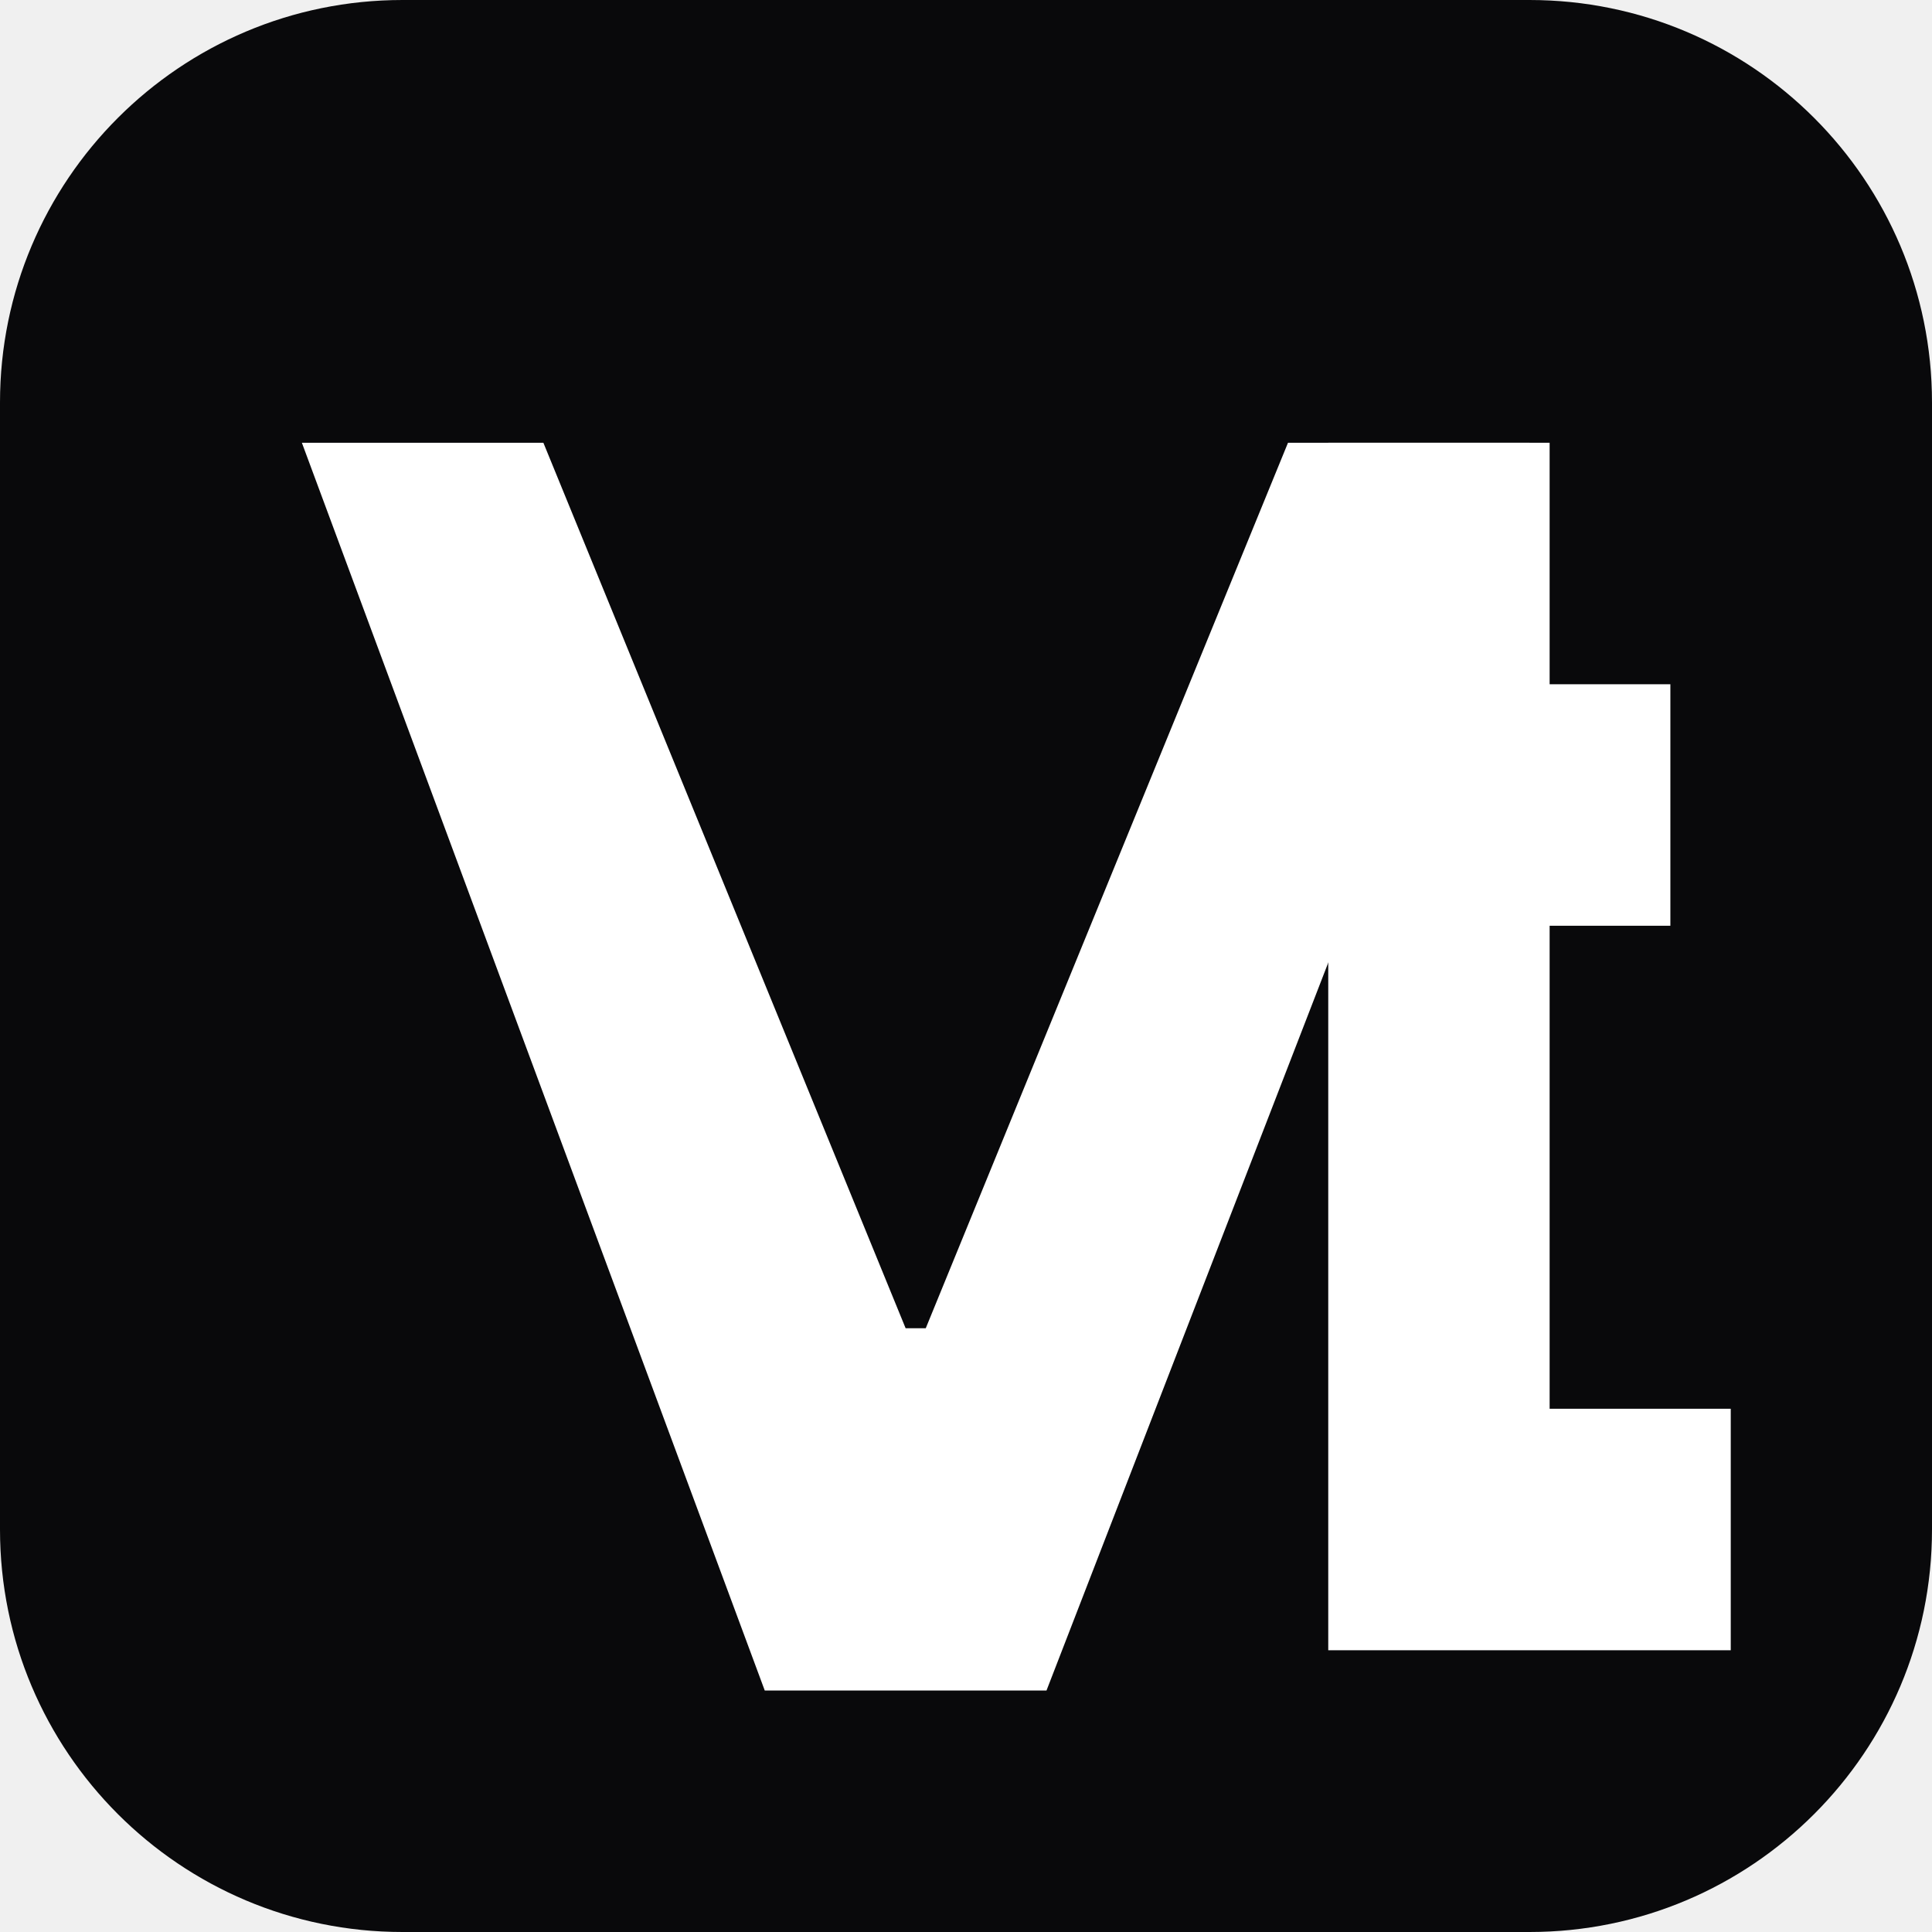
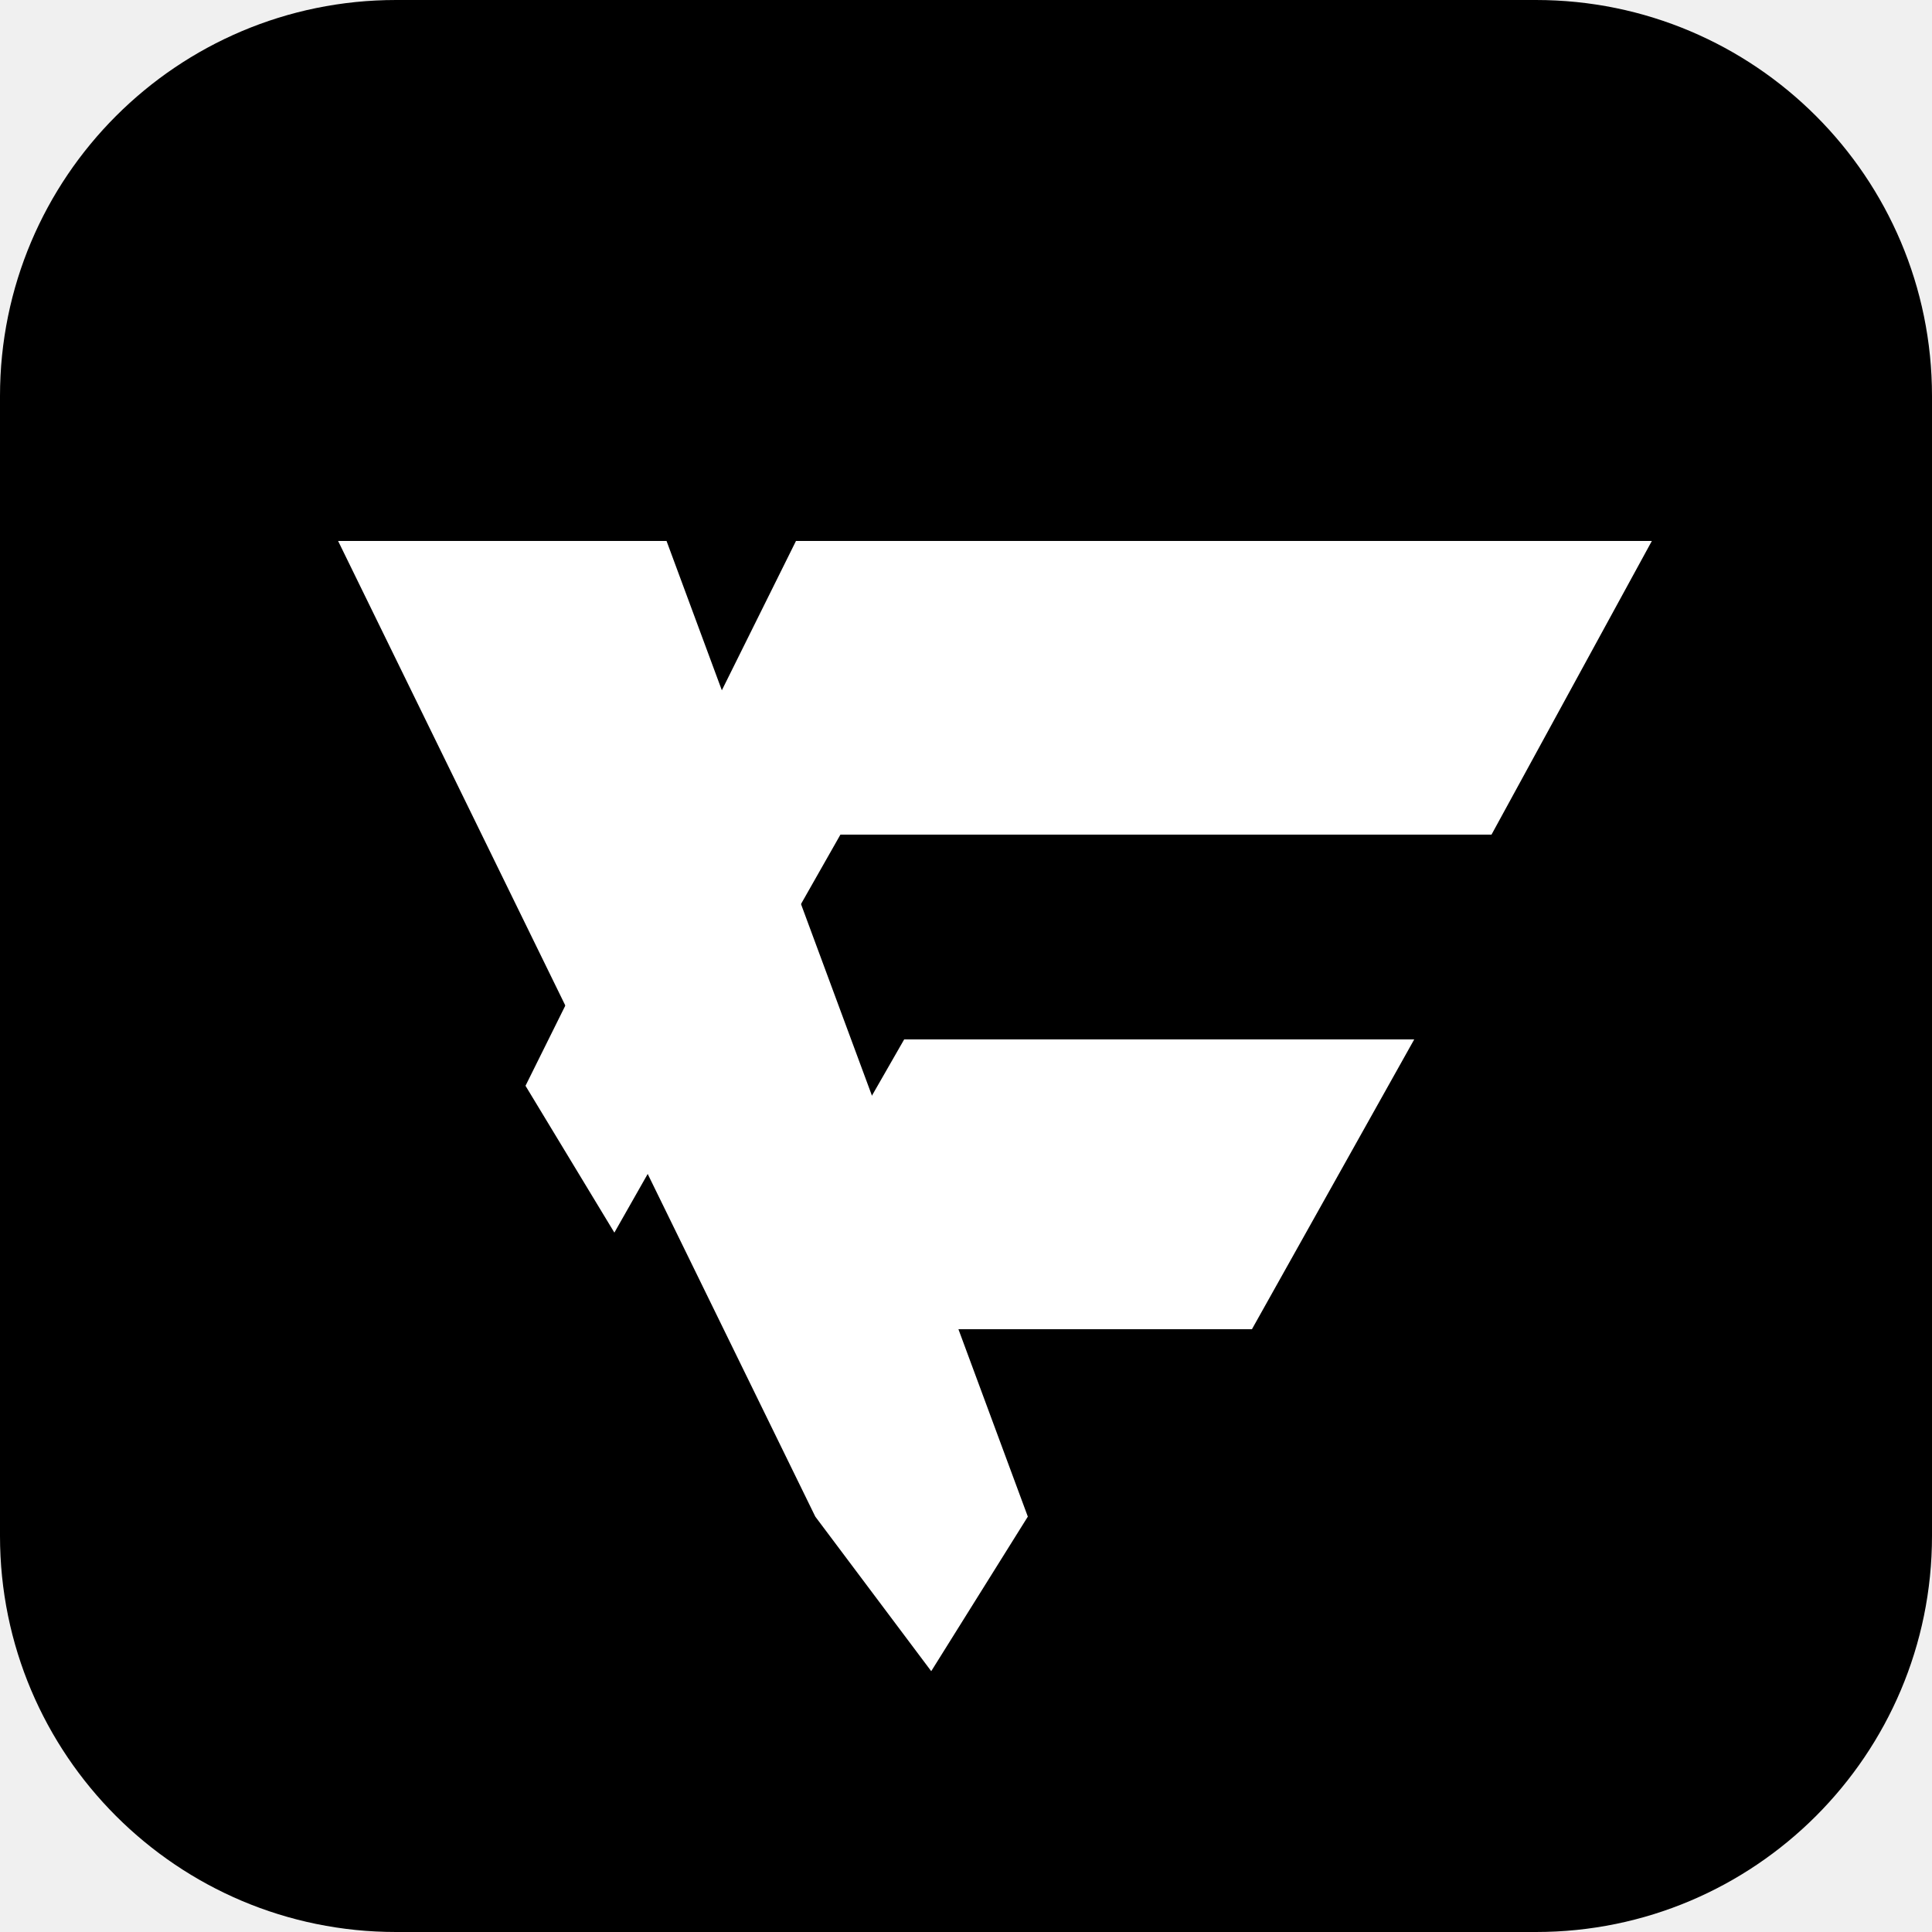
- <svg xmlns="http://www.w3.org/2000/svg" width="192" height="192" viewBox="0 0 192 192" fill="none">
-   <rect width="192" height="192" rx="40" fill="#09090B" />
+ <svg xmlns="http://www.w3.org/2000/svg" width="180" height="180" viewBox="0 0 100 100" fill="none">
+   <rect width="100" height="100" rx="20.5" fill="#000000" />
  <g fill="#FFFFFF">
-     <path d="M30 44H54L90 132H92L128 44H152L104 168H76Z" />
-     <path d="M132 44H154V68H166V92H154V140H172V164H132Z" />
+     <path d="M 17.5 28 L 34.5 28 L 53.2 78.5 L 48.2 86.5 L 42.2 78.5 L 17.5 28 Z" />
+     <path d="M 41.2 28 L 85.5 28 L 77.2 43.2 L 43.5 43.2 L 31.8 63.8 L 27.2 56.2 L 41.2 28 Z" />
+     <path d="M 46.8 53.8 L 73.2 53.8 L 64.8 68.8 L 38.2 68.8 L 46.8 53.8 Z" />
  </g>
</svg>
